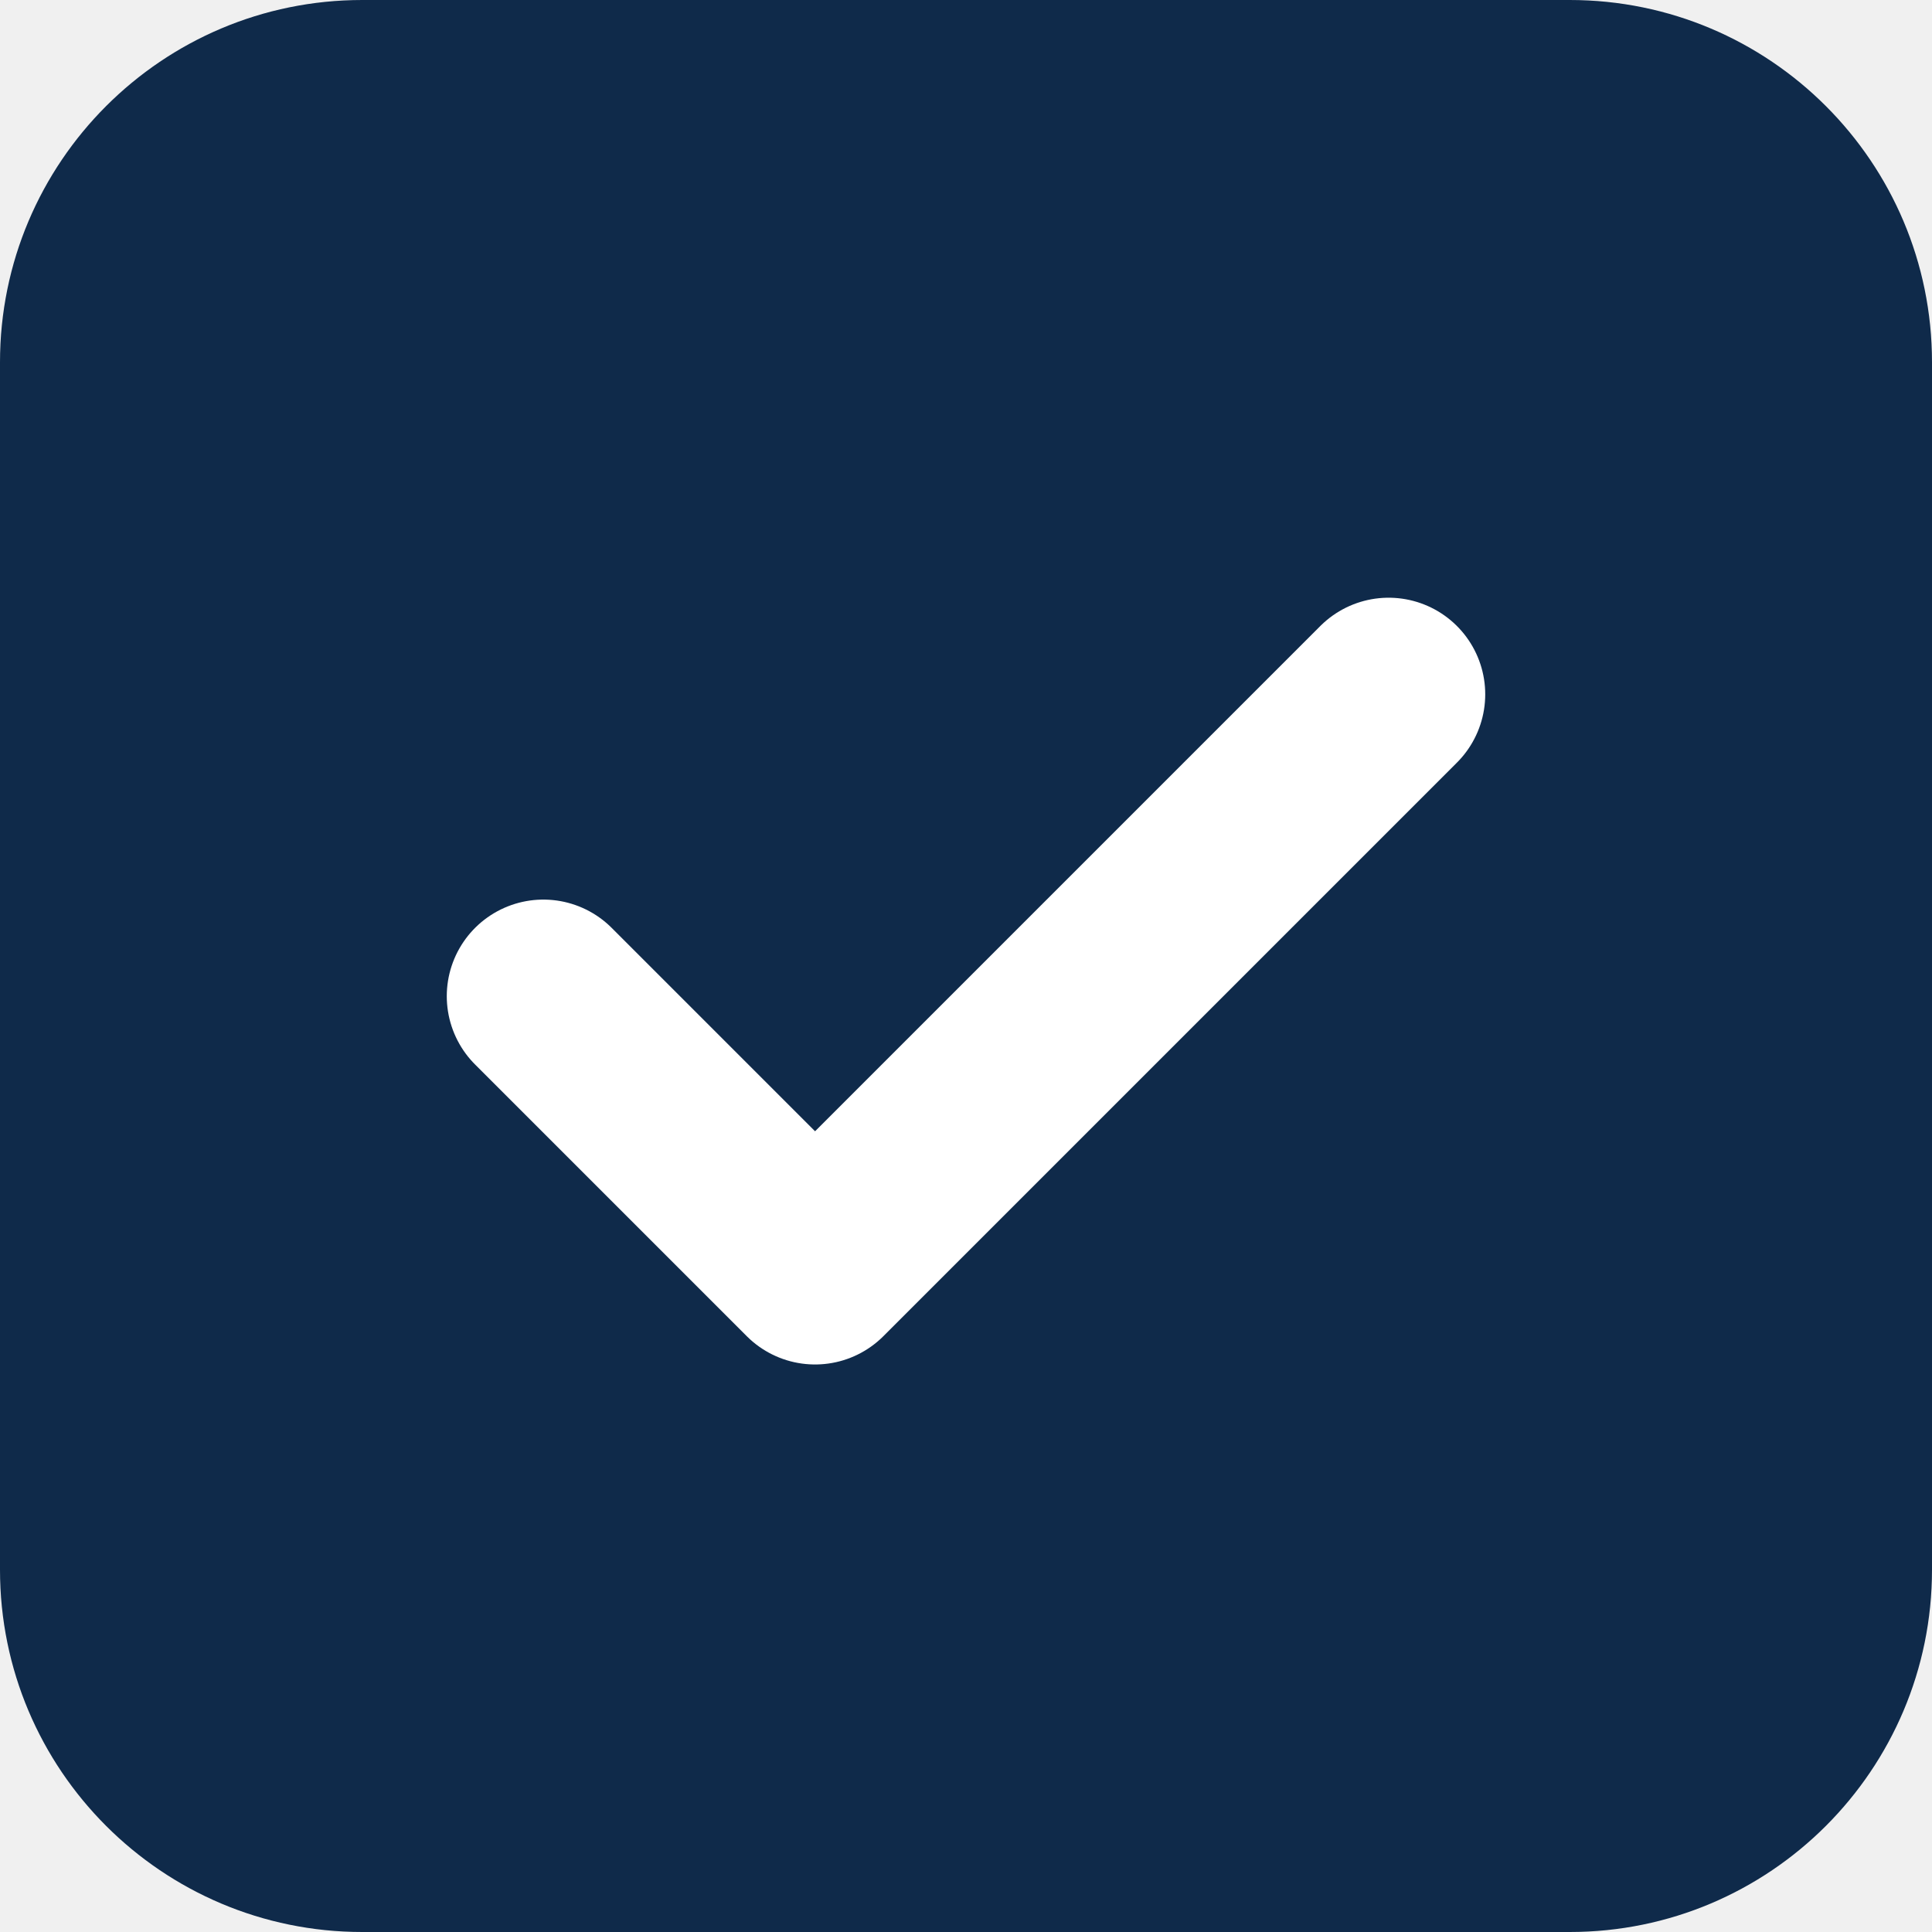
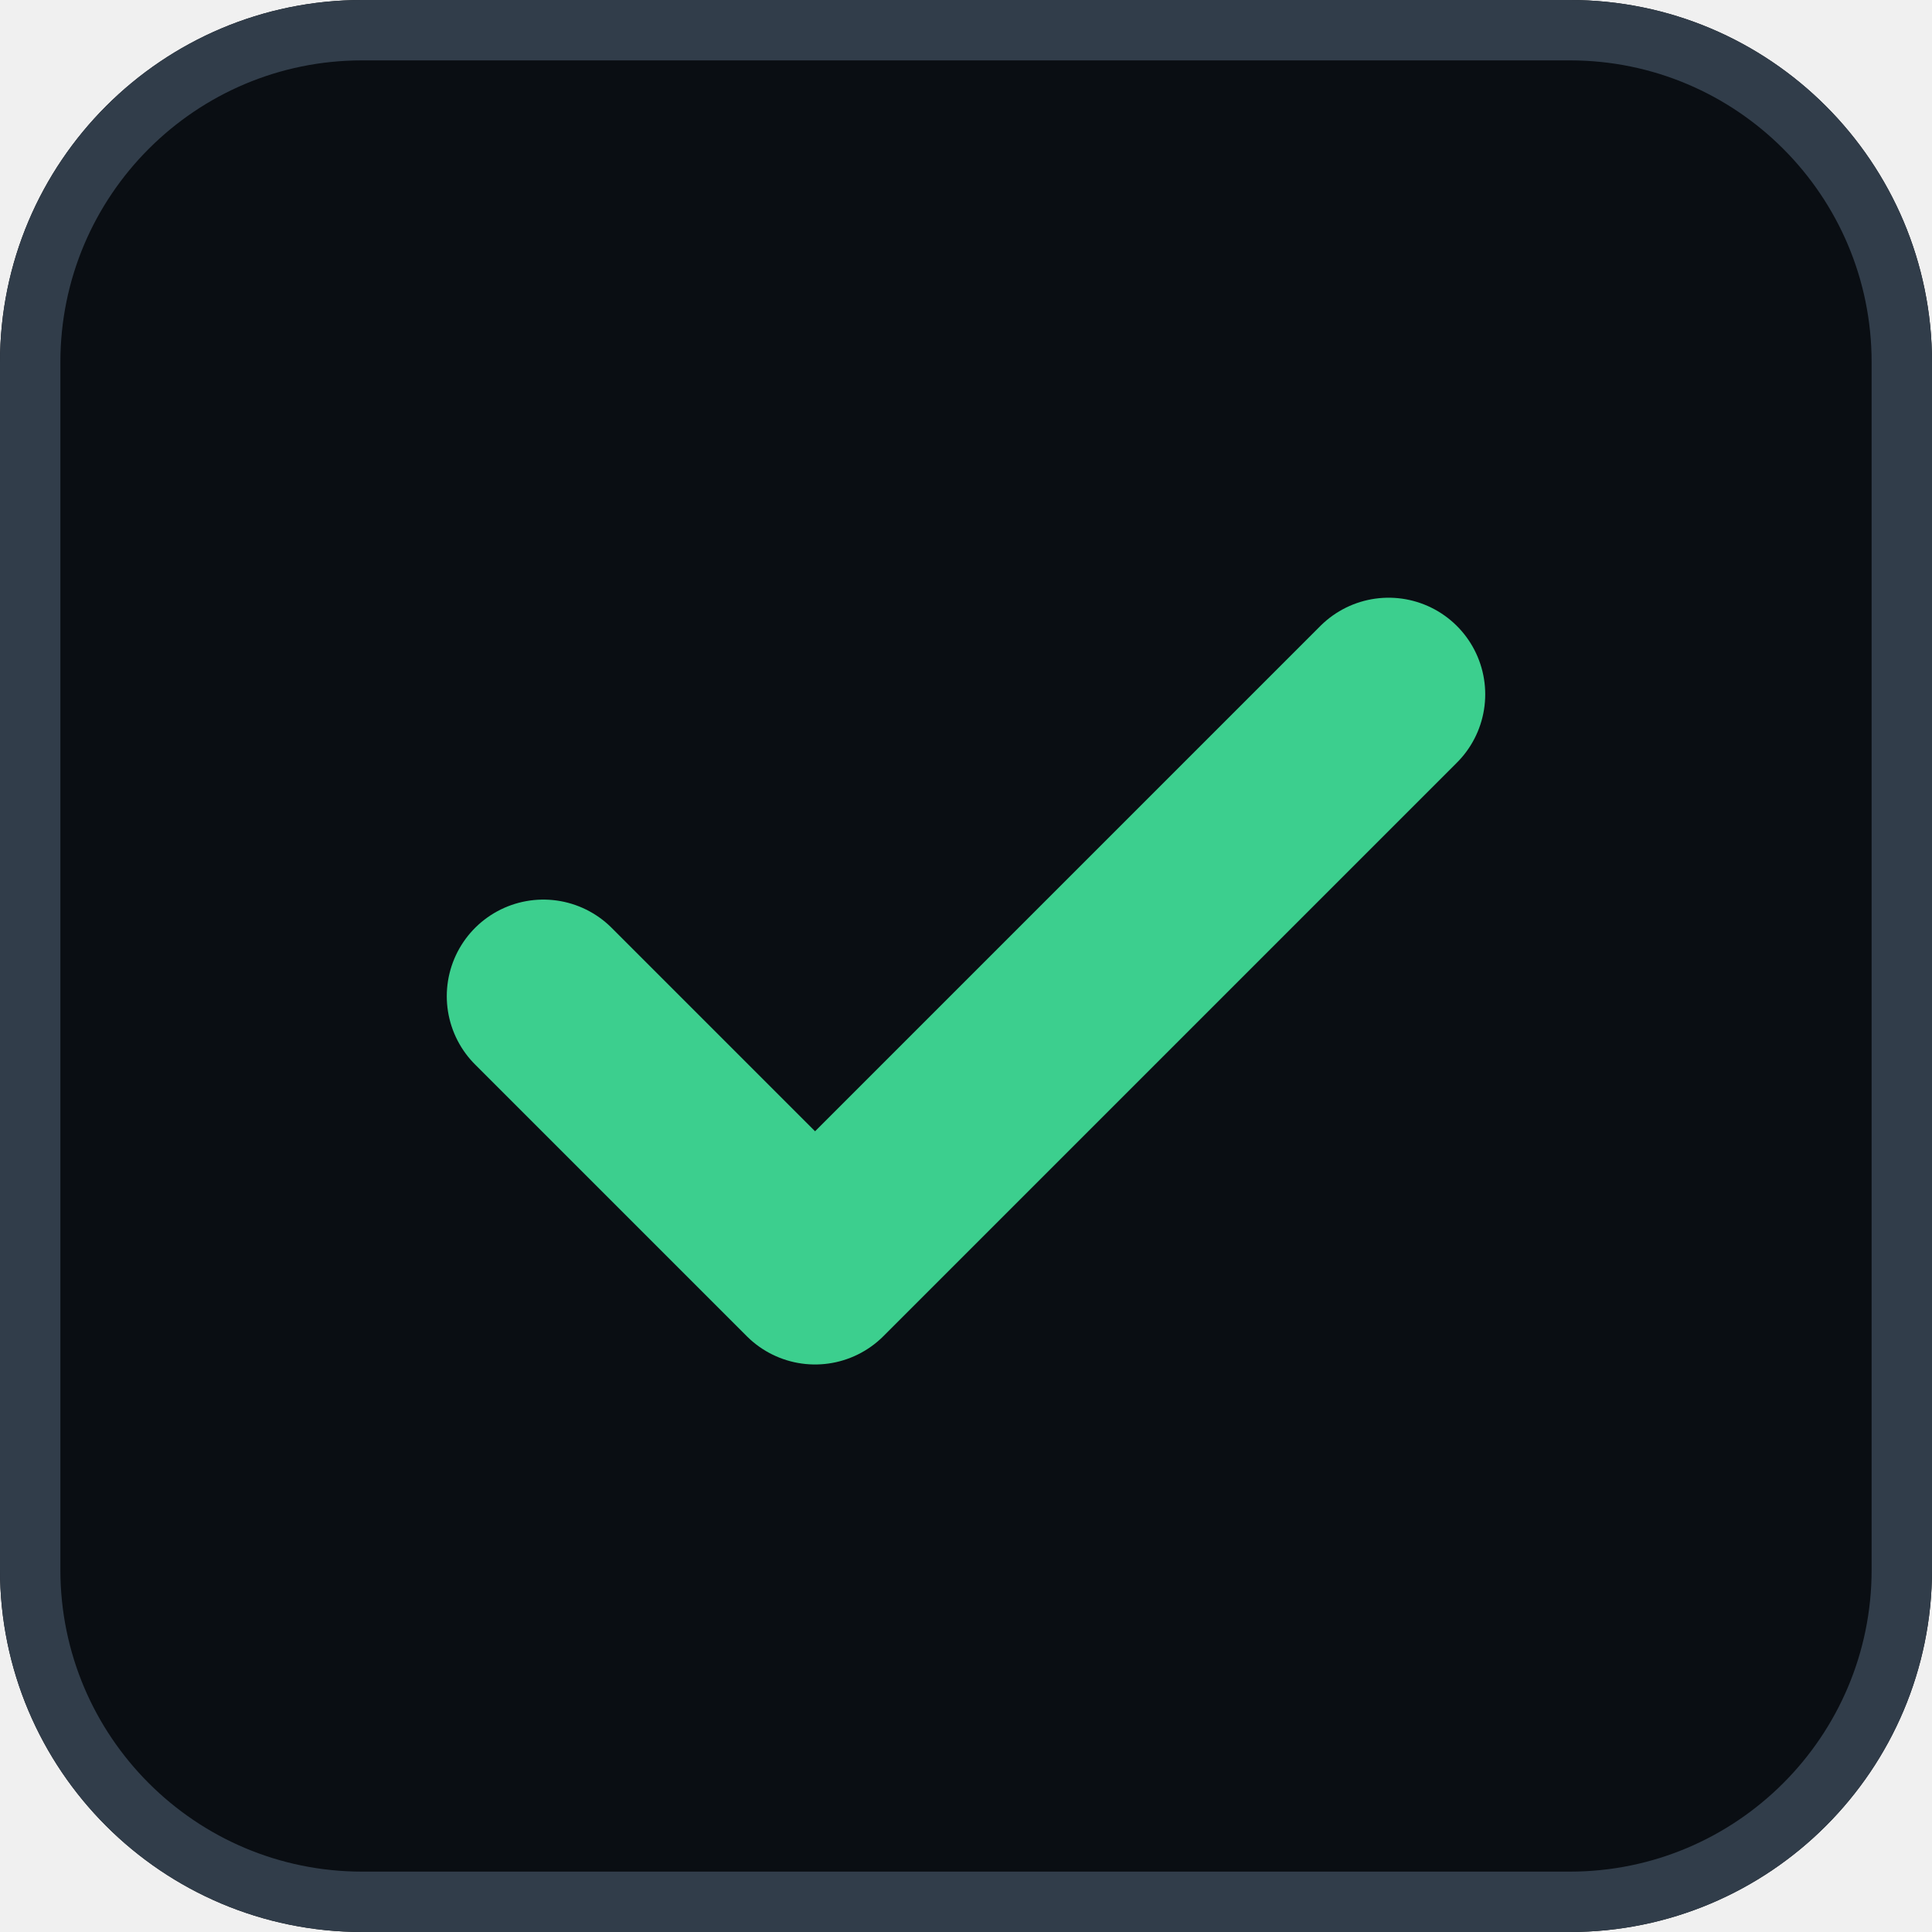
<svg xmlns="http://www.w3.org/2000/svg" viewBox="0 0 32 32">
-   <rect width="32" height="32" rx="6" fill="#0f2a4a" />
-   <path d="M9 16.5l4.5 4.5L23 11.5" fill="none" stroke="#ffffff" stroke-width="3.2" stroke-linecap="round" stroke-linejoin="round" />
+   <rect width="32" height="32" rx="6" fill="#0a0e13" />
+   <rect x=".5" y=".5" width="31" height="31" rx="5.5" fill="none" stroke="#313d4a" />
+   <path d="M9 16.5l4.5 4.5L23 11.5" fill="none" stroke="#3ccf8e" stroke-width="3.2" stroke-linecap="round" stroke-linejoin="round" />
</svg>
